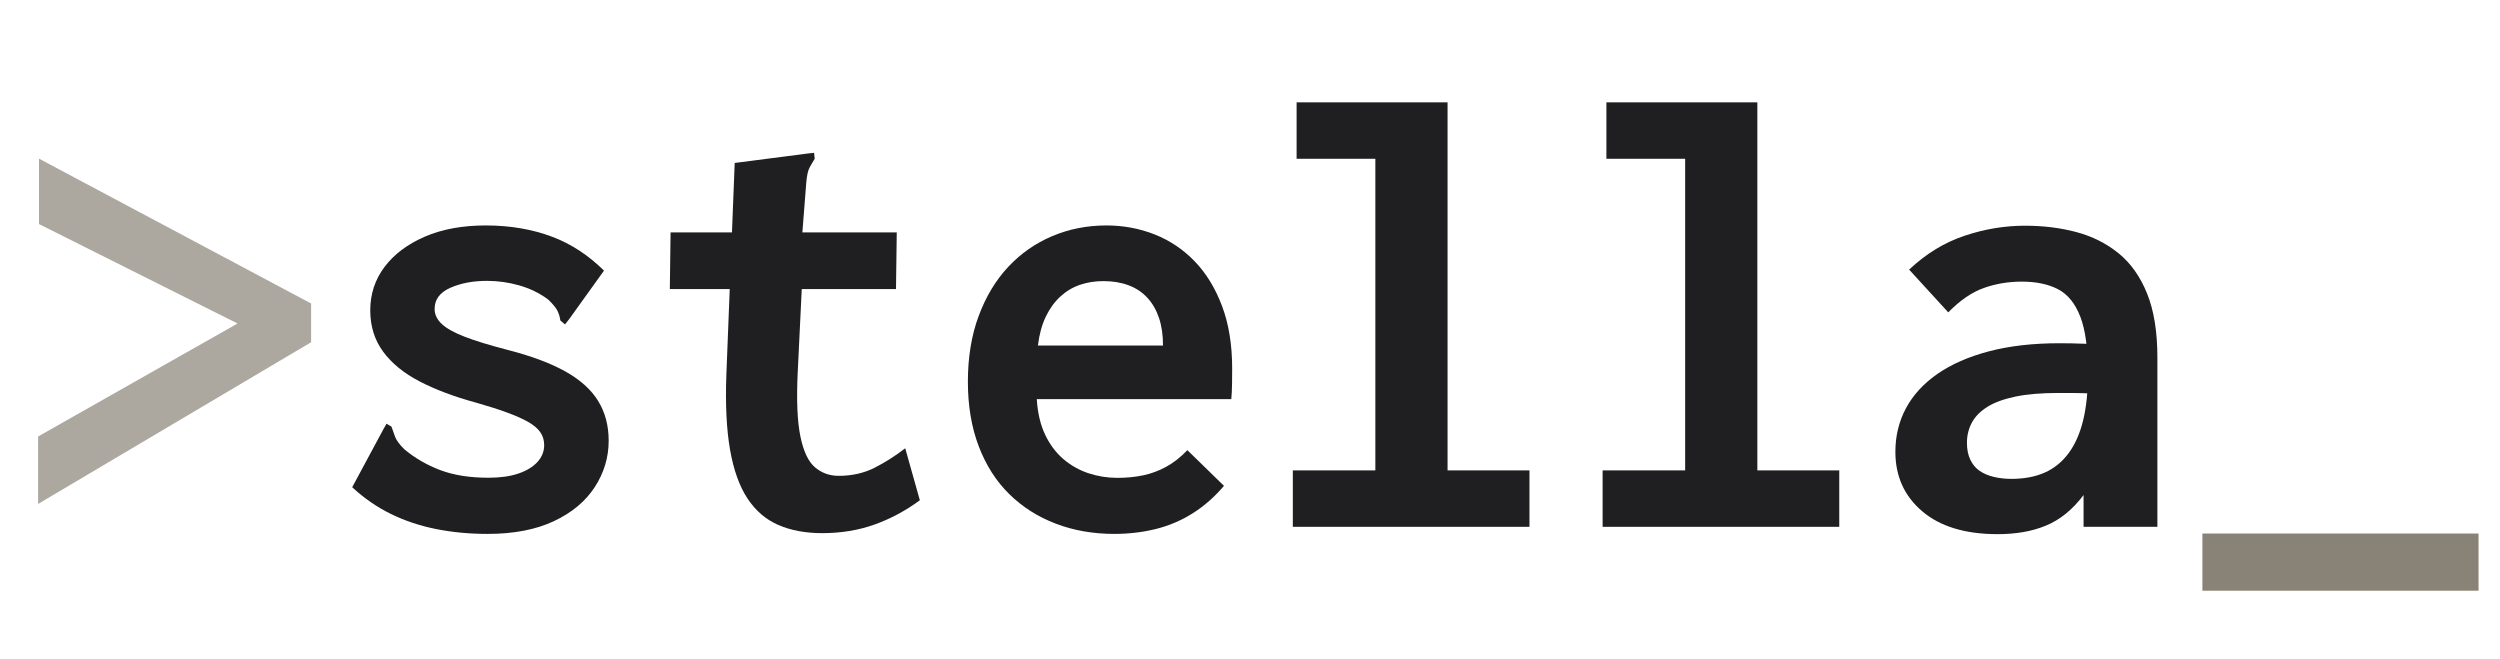
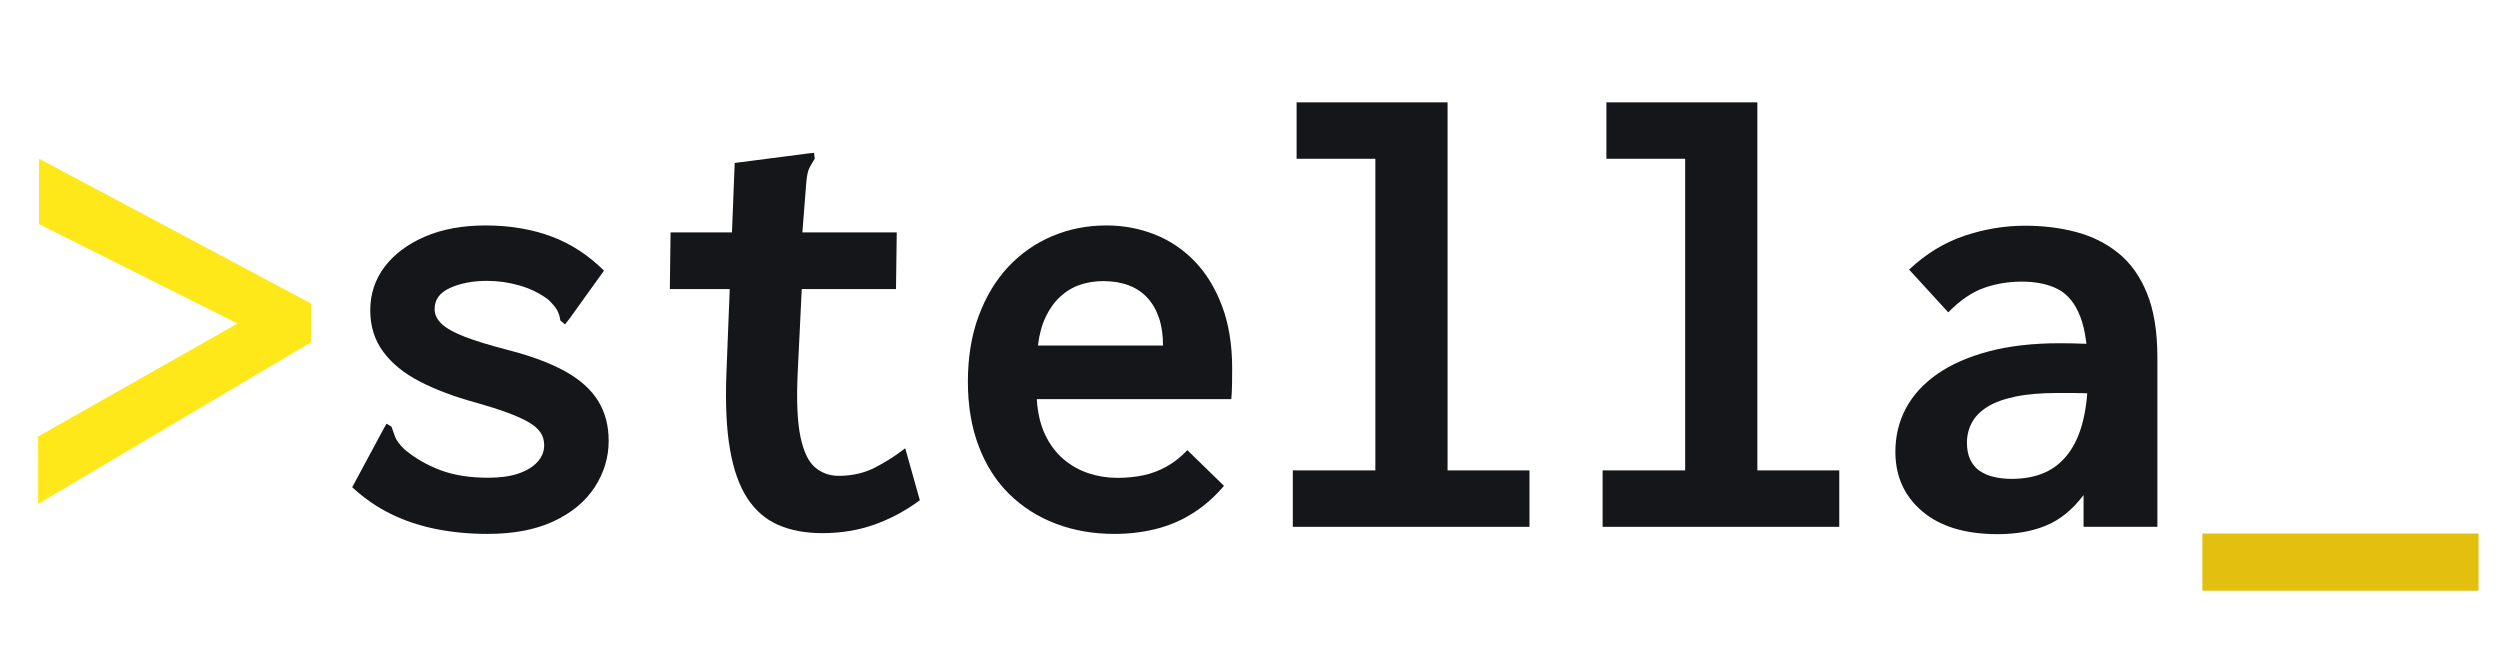
<svg xmlns="http://www.w3.org/2000/svg" height="100%" stroke-miterlimit="10" style="fill-rule:nonzero;clip-rule:evenodd;stroke-linecap:round;stroke-linejoin:round;" version="1.1" viewBox="0 0 1024 269.912" width="100%" xml:space="preserve">
  <defs />
  <g id="Layer-1">
    <g opacity="1">
-       <path d="M15.614 206.405L15.614 178.785L97.295 132.505L15.974 91.776L15.974 64.982L127.433 124.319L127.433 140.177L15.614 206.405Z" fill="#aca79f" fill-rule="nonzero" opacity="1" stroke="none" />
-       <path d="M199.684 218.689C192.306 218.689 185.283 218.023 178.615 216.693C171.947 215.362 165.752 213.289 160.031 210.474C154.309 207.659 149.053 204.023 144.263 199.567L157.082 175.728L158.326 173.55L160.342 174.741C160.789 176.02 161.279 177.394 161.814 178.862C162.348 180.33 163.614 182.05 165.612 184.02C169.955 187.648 174.875 190.498 180.372 192.571C185.869 194.644 192.426 195.68 200.043 195.68C204.868 195.68 208.961 195.11 212.321 193.97C215.681 192.829 218.284 191.248 220.128 189.227C221.973 187.205 222.895 184.916 222.895 182.36C222.895 180.287 222.352 178.491 221.265 176.971C220.179 175.452 218.524 174.061 216.301 172.799C214.079 171.537 211.176 170.25 207.592 168.937C204.008 167.624 199.717 166.26 194.72 164.846C185.967 162.46 178.359 159.591 171.897 156.24C165.435 152.889 160.445 148.822 156.929 144.038C153.412 139.253 151.654 133.613 151.654 127.116C151.654 120.45 153.602 114.525 157.496 109.343C161.391 104.16 166.88 100.032 173.963 96.956C181.045 93.88 189.377 92.343 198.957 92.343C203.954 92.343 208.719 92.731 213.252 93.508C217.785 94.286 222.05 95.426 226.047 96.93C230.044 98.433 233.818 100.351 237.368 102.683C240.918 105.015 244.261 107.735 247.398 110.845L233.077 130.797L231.425 132.869L229.51 131.262C229.338 129.88 228.95 128.568 228.347 127.325C227.744 126.082 226.444 124.51 224.446 122.61C220.894 120.019 216.956 118.11 212.632 116.883C208.308 115.657 203.922 115.043 199.474 115.043C193.72 115.043 188.706 115.993 184.431 117.893C180.157 119.794 178.02 122.678 178.02 126.545C178.02 128.826 179.002 130.882 180.968 132.714C182.933 134.545 186.096 136.299 190.455 137.975C194.814 139.651 200.595 141.422 207.798 143.287C217.518 145.772 225.428 148.717 231.528 152.121C237.628 155.524 242.117 159.558 244.995 164.222C247.873 168.886 249.313 174.328 249.313 180.546C249.313 187.318 247.417 193.632 243.626 199.488C239.835 205.344 234.243 210.008 226.849 213.48C219.455 216.952 210.4 218.689 199.684 218.689Z" fill="#1f1f21" fill-rule="nonzero" opacity="1" stroke="none" />
-       <path d="M336.81 218.377C329.952 218.377 323.955 217.263 318.819 215.035C313.683 212.807 309.461 209.179 306.154 204.152C302.846 199.125 300.468 192.466 299.021 184.174C297.574 175.882 297.074 165.622 297.521 153.392L300.933 66.743L331.019 62.856L333.45 62.597L333.708 65.034C332.949 66.243 332.242 67.453 331.588 68.662C330.934 69.871 330.485 71.944 330.243 74.881L327.452 110.533L328.692 112.399L326.729 152.821C326.212 163.979 326.583 172.624 327.84 178.757C329.097 184.889 331.097 189.113 333.838 191.429C336.579 193.745 339.81 194.903 343.531 194.903C349.01 194.903 353.947 193.78 358.341 191.534C362.735 189.289 366.88 186.645 370.777 183.603L376.77 204.903C370.911 209.222 364.699 212.547 358.135 214.879C351.571 217.211 344.462 218.377 336.81 218.377ZM274.669 95.193L367.311 95.193L367 118.412L274.362 118.412L274.669 95.193Z" fill="#1f1f21" fill-rule="nonzero" opacity="1" stroke="none" />
-       <path d="M456.412 218.689C447.796 218.689 439.826 217.298 432.502 214.516C425.179 211.735 418.82 207.701 413.427 202.415C408.034 197.129 403.855 190.59 400.891 182.799C397.926 175.008 396.444 166.19 396.444 156.343C396.444 146.324 397.917 137.351 400.864 129.422C403.811 121.493 407.844 114.792 412.963 109.316C418.081 103.841 424.087 99.644 430.98 96.723C437.873 93.803 445.283 92.343 453.209 92.343C460.135 92.343 466.708 93.569 472.929 96.023C479.15 98.476 484.621 102.147 489.343 107.035C494.064 111.923 497.803 118.038 500.56 125.379C503.318 132.721 504.696 141.229 504.696 150.902C504.696 152.7 504.679 154.825 504.646 157.279C504.612 159.732 504.509 161.805 504.337 163.497L424.671 163.497C425.016 169.128 426.153 173.973 428.084 178.032C430.015 182.092 432.504 185.426 435.554 188.034C438.603 190.643 442.032 192.578 445.841 193.838C449.649 195.098 453.604 195.729 457.705 195.729C461.428 195.729 464.944 195.383 468.252 194.692C471.56 194.001 474.73 192.818 477.763 191.144C480.796 189.469 483.657 187.214 486.344 184.38L501.336 198.996C497.545 203.487 493.306 207.218 488.62 210.188C483.933 213.159 478.885 215.318 473.474 216.666C468.063 218.015 462.376 218.689 456.412 218.689ZM425.136 141.525L476.368 141.525C476.368 137.239 475.817 133.464 474.714 130.199C473.611 126.935 472.009 124.171 469.906 121.908C467.803 119.645 465.235 117.952 462.202 116.829C459.169 115.706 455.74 115.144 451.917 115.144C448.503 115.144 445.305 115.655 442.325 116.675C439.344 117.695 436.665 119.302 434.288 121.495C431.91 123.688 429.928 126.434 428.342 129.734C426.757 133.033 425.688 136.964 425.136 141.525Z" fill="#1f1f21" fill-rule="nonzero" opacity="1" stroke="none" />
-       <path d="M529.54 215.786L529.54 192.672L563.348 192.672L563.348 65.034L531.09 65.034L531.09 41.921L592.921 41.921L592.921 192.672L626.471 192.672L626.471 215.786L529.54 215.786Z" fill="#1f1f21" fill-rule="nonzero" opacity="1" stroke="none" />
-       <path d="M656.432 215.786L656.432 192.672L690.241 192.672L690.241 65.034L657.983 65.034L657.983 41.921L719.813 41.921L719.813 192.672L753.363 192.672L753.363 215.786L656.432 215.786Z" fill="#1f1f21" fill-rule="nonzero" opacity="1" stroke="none" />
-       <path d="M818.219 218.79C804.985 218.79 794.698 215.672 787.356 209.437C780.015 203.203 776.345 195.076 776.345 185.057C776.345 178.56 777.793 172.608 780.688 167.202C783.584 161.796 787.875 157.115 793.562 153.159C799.249 149.204 806.279 146.12 814.653 143.908C823.027 141.696 832.659 140.59 843.55 140.59C845.034 140.59 846.792 140.608 848.825 140.643C850.858 140.678 853.063 140.747 855.441 140.851C857.818 140.955 860.093 141.11 862.266 141.315L863.094 161.631C861.231 161.423 859.093 161.267 856.681 161.163C854.268 161.059 851.847 160.999 849.419 160.983C846.99 160.967 844.879 160.959 843.086 160.959C836.158 160.959 830.316 161.451 825.56 162.435C820.803 163.419 816.969 164.817 814.057 166.631C811.145 168.445 809.017 170.604 807.674 173.109C806.33 175.614 805.658 178.369 805.658 181.376C805.658 184.07 806.123 186.384 807.054 188.32C807.984 190.255 809.259 191.775 810.878 192.881C812.498 193.986 814.428 194.806 816.668 195.342C818.908 195.878 821.321 196.146 823.906 196.146C829.075 196.146 833.59 195.299 837.45 193.605C841.31 191.912 844.575 189.277 847.246 185.702C849.917 182.127 851.916 177.628 853.244 172.204C854.571 166.78 855.235 160.337 855.235 152.874C855.235 142.89 854.192 135.185 852.107 129.76C850.021 124.335 846.988 120.578 843.007 118.489C839.026 116.4 834.055 115.355 828.094 115.355C822.615 115.355 817.428 116.227 812.534 117.97C807.641 119.714 802.797 123.039 798.005 127.946L781.979 110.432C788.839 103.97 796.379 99.357 804.598 96.594C812.817 93.83 821.08 92.448 829.386 92.448C836.934 92.448 843.972 93.32 850.503 95.065C857.034 96.81 862.79 99.704 867.771 103.745C872.752 107.787 876.647 113.289 879.455 120.25C882.264 127.211 883.668 135.944 883.668 146.449L883.668 215.786L853.425 215.786L853.425 202.777C851.185 205.749 848.781 208.28 846.214 210.371C843.647 212.461 840.89 214.111 837.943 215.32C834.996 216.529 831.885 217.41 828.611 217.962C825.337 218.514 821.873 218.79 818.219 218.79Z" fill="#1f1f21" fill-rule="nonzero" opacity="1" stroke="none" />
-       <path d="M902.102 241.956L902.102 218.531L1015.21 218.531L1015.21 241.956L902.102 241.956Z" fill="#898276" fill-rule="nonzero" opacity="1" stroke="none" />
+       <path d="M15.614 206.405L15.614 178.785L97.295 132.505L15.974 91.776L15.974 64.982L127.433 124.319L127.433 140.177L15.614 206.405Z" fill="#FFE81A" fill-rule="nonzero" opacity="1" stroke="none" />
+       <path d="M199.684 218.689C192.306 218.689 185.283 218.023 178.615 216.693C171.947 215.362 165.752 213.289 160.031 210.474C154.309 207.659 149.053 204.023 144.263 199.567L157.082 175.728L158.326 173.55L160.342 174.741C160.789 176.02 161.279 177.394 161.814 178.862C162.348 180.33 163.614 182.05 165.612 184.02C169.955 187.648 174.875 190.498 180.372 192.571C185.869 194.644 192.426 195.68 200.043 195.68C204.868 195.68 208.961 195.11 212.321 193.97C215.681 192.829 218.284 191.248 220.128 189.227C221.973 187.205 222.895 184.916 222.895 182.36C222.895 180.287 222.352 178.491 221.265 176.971C220.179 175.452 218.524 174.061 216.301 172.799C214.079 171.537 211.176 170.25 207.592 168.937C204.008 167.624 199.717 166.26 194.72 164.846C185.967 162.46 178.359 159.591 171.897 156.24C165.435 152.889 160.445 148.822 156.929 144.038C153.412 139.253 151.654 133.613 151.654 127.116C151.654 120.45 153.602 114.525 157.496 109.343C161.391 104.16 166.88 100.032 173.963 96.956C181.045 93.88 189.377 92.343 198.957 92.343C203.954 92.343 208.719 92.731 213.252 93.508C217.785 94.286 222.05 95.426 226.047 96.93C230.044 98.433 233.818 100.351 237.368 102.683C240.918 105.015 244.261 107.735 247.398 110.845L233.077 130.797L231.425 132.869L229.51 131.262C229.338 129.88 228.95 128.568 228.347 127.325C227.744 126.082 226.444 124.51 224.446 122.61C220.894 120.019 216.956 118.11 212.632 116.883C208.308 115.657 203.922 115.043 199.474 115.043C193.72 115.043 188.706 115.993 184.431 117.893C180.157 119.794 178.02 122.678 178.02 126.545C178.02 128.826 179.002 130.882 180.968 132.714C182.933 134.545 186.096 136.299 190.455 137.975C194.814 139.651 200.595 141.422 207.798 143.287C217.518 145.772 225.428 148.717 231.528 152.121C237.628 155.524 242.117 159.558 244.995 164.222C247.873 168.886 249.313 174.328 249.313 180.546C249.313 187.318 247.417 193.632 243.626 199.488C239.835 205.344 234.243 210.008 226.849 213.48C219.455 216.952 210.4 218.689 199.684 218.689Z" fill="#14161A" fill-rule="nonzero" opacity="1" stroke="none" />
+       <path d="M336.81 218.377C329.952 218.377 323.955 217.263 318.819 215.035C313.683 212.807 309.461 209.179 306.154 204.152C302.846 199.125 300.468 192.466 299.021 184.174C297.574 175.882 297.074 165.622 297.521 153.392L300.933 66.743L331.019 62.856L333.45 62.597L333.708 65.034C332.949 66.243 332.242 67.453 331.588 68.662C330.934 69.871 330.485 71.944 330.243 74.881L327.452 110.533L328.692 112.399L326.729 152.821C326.212 163.979 326.583 172.624 327.84 178.757C329.097 184.889 331.097 189.113 333.838 191.429C336.579 193.745 339.81 194.903 343.531 194.903C349.01 194.903 353.947 193.78 358.341 191.534C362.735 189.289 366.88 186.645 370.777 183.603L376.77 204.903C370.911 209.222 364.699 212.547 358.135 214.879C351.571 217.211 344.462 218.377 336.81 218.377ZM274.669 95.193L367.311 95.193L367 118.412L274.362 118.412L274.669 95.193Z" fill="#14161A" fill-rule="nonzero" opacity="1" stroke="none" />
+       <path d="M456.412 218.689C447.796 218.689 439.826 217.298 432.502 214.516C425.179 211.735 418.82 207.701 413.427 202.415C408.034 197.129 403.855 190.59 400.891 182.799C397.926 175.008 396.444 166.19 396.444 156.343C396.444 146.324 397.917 137.351 400.864 129.422C403.811 121.493 407.844 114.792 412.963 109.316C418.081 103.841 424.087 99.644 430.98 96.723C437.873 93.803 445.283 92.343 453.209 92.343C460.135 92.343 466.708 93.569 472.929 96.023C479.15 98.476 484.621 102.147 489.343 107.035C494.064 111.923 497.803 118.038 500.56 125.379C503.318 132.721 504.696 141.229 504.696 150.902C504.696 152.7 504.679 154.825 504.646 157.279C504.612 159.732 504.509 161.805 504.337 163.497L424.671 163.497C425.016 169.128 426.153 173.973 428.084 178.032C430.015 182.092 432.504 185.426 435.554 188.034C438.603 190.643 442.032 192.578 445.841 193.838C449.649 195.098 453.604 195.729 457.705 195.729C461.428 195.729 464.944 195.383 468.252 194.692C471.56 194.001 474.73 192.818 477.763 191.144C480.796 189.469 483.657 187.214 486.344 184.38L501.336 198.996C497.545 203.487 493.306 207.218 488.62 210.188C483.933 213.159 478.885 215.318 473.474 216.666C468.063 218.015 462.376 218.689 456.412 218.689ZM425.136 141.525L476.368 141.525C476.368 137.239 475.817 133.464 474.714 130.199C473.611 126.935 472.009 124.171 469.906 121.908C467.803 119.645 465.235 117.952 462.202 116.829C459.169 115.706 455.74 115.144 451.917 115.144C448.503 115.144 445.305 115.655 442.325 116.675C439.344 117.695 436.665 119.302 434.288 121.495C431.91 123.688 429.928 126.434 428.342 129.734C426.757 133.033 425.688 136.964 425.136 141.525Z" fill="#14161A" fill-rule="nonzero" opacity="1" stroke="none" />
+       <path d="M529.54 215.786L529.54 192.672L563.348 192.672L563.348 65.034L531.09 65.034L531.09 41.921L592.921 41.921L592.921 192.672L626.471 192.672L626.471 215.786L529.54 215.786Z" fill="#14161A" fill-rule="nonzero" opacity="1" stroke="none" />
+       <path d="M656.432 215.786L656.432 192.672L690.241 192.672L690.241 65.034L657.983 65.034L657.983 41.921L719.813 41.921L719.813 192.672L753.363 192.672L753.363 215.786L656.432 215.786Z" fill="#14161A" fill-rule="nonzero" opacity="1" stroke="none" />
+       <path d="M818.219 218.79C804.985 218.79 794.698 215.672 787.356 209.437C780.015 203.203 776.345 195.076 776.345 185.057C776.345 178.56 777.793 172.608 780.688 167.202C783.584 161.796 787.875 157.115 793.562 153.159C799.249 149.204 806.279 146.12 814.653 143.908C823.027 141.696 832.659 140.59 843.55 140.59C845.034 140.59 846.792 140.608 848.825 140.643C850.858 140.678 853.063 140.747 855.441 140.851C857.818 140.955 860.093 141.11 862.266 141.315L863.094 161.631C861.231 161.423 859.093 161.267 856.681 161.163C854.268 161.059 851.847 160.999 849.419 160.983C846.99 160.967 844.879 160.959 843.086 160.959C836.158 160.959 830.316 161.451 825.56 162.435C820.803 163.419 816.969 164.817 814.057 166.631C811.145 168.445 809.017 170.604 807.674 173.109C806.33 175.614 805.658 178.369 805.658 181.376C805.658 184.07 806.123 186.384 807.054 188.32C807.984 190.255 809.259 191.775 810.878 192.881C812.498 193.986 814.428 194.806 816.668 195.342C818.908 195.878 821.321 196.146 823.906 196.146C829.075 196.146 833.59 195.299 837.45 193.605C841.31 191.912 844.575 189.277 847.246 185.702C849.917 182.127 851.916 177.628 853.244 172.204C854.571 166.78 855.235 160.337 855.235 152.874C855.235 142.89 854.192 135.185 852.107 129.76C850.021 124.335 846.988 120.578 843.007 118.489C839.026 116.4 834.055 115.355 828.094 115.355C822.615 115.355 817.428 116.227 812.534 117.97C807.641 119.714 802.797 123.039 798.005 127.946L781.979 110.432C788.839 103.97 796.379 99.357 804.598 96.594C812.817 93.83 821.08 92.448 829.386 92.448C836.934 92.448 843.972 93.32 850.503 95.065C857.034 96.81 862.79 99.704 867.771 103.745C872.752 107.787 876.647 113.289 879.455 120.25C882.264 127.211 883.668 135.944 883.668 146.449L883.668 215.786L853.425 215.786L853.425 202.777C851.185 205.749 848.781 208.28 846.214 210.371C843.647 212.461 840.89 214.111 837.943 215.32C834.996 216.529 831.885 217.41 828.611 217.962C825.337 218.514 821.873 218.79 818.219 218.79Z" fill="#14161A" fill-rule="nonzero" opacity="1" stroke="none" />
+       <path d="M902.102 241.956L902.102 218.531L1015.21 218.531L1015.21 241.956L902.102 241.956Z" fill="#E3C010" fill-rule="nonzero" opacity="1" stroke="none" />
    </g>
  </g>
</svg>
